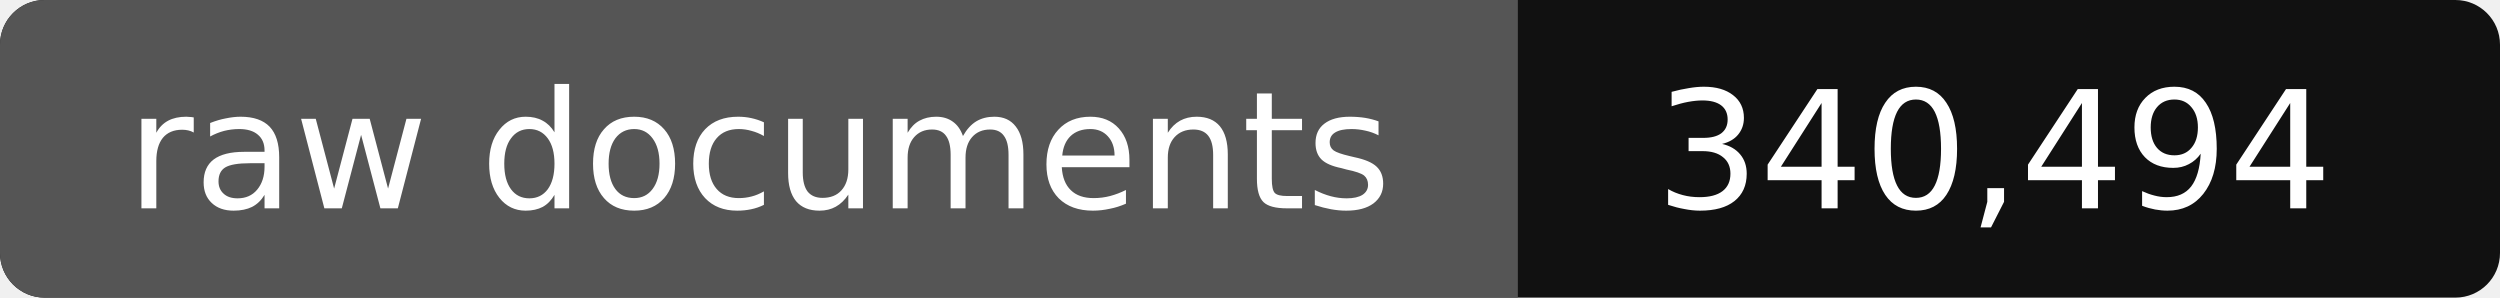
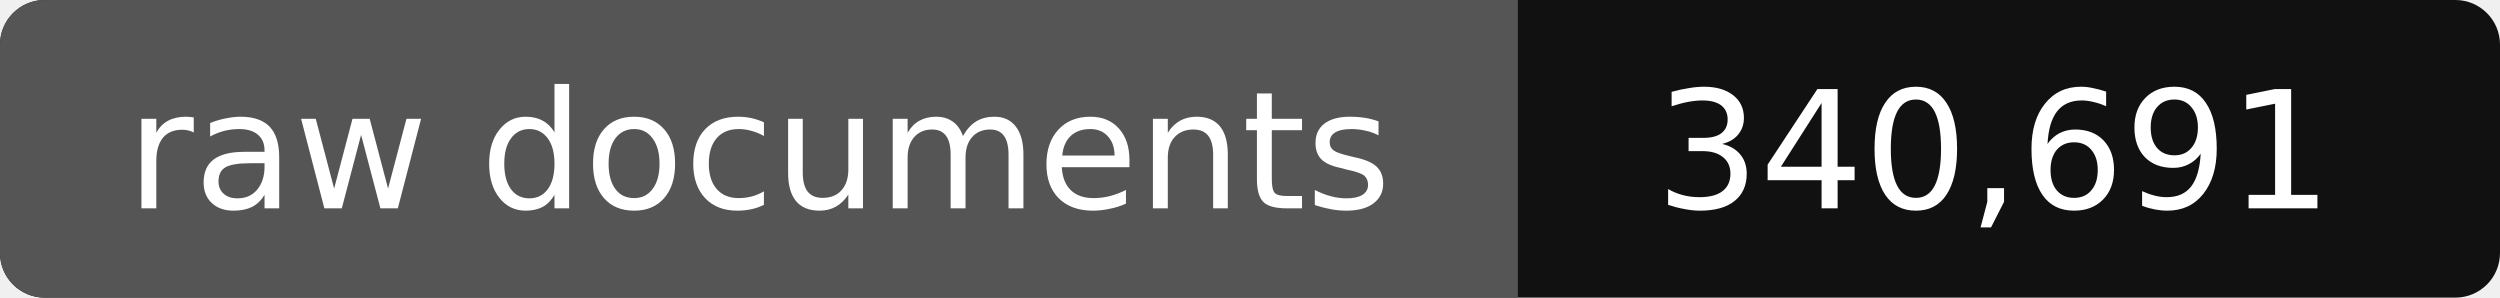
- <svg xmlns="http://www.w3.org/2000/svg" width="168" height="20" role="img" aria-label="raw documents: 340,494">
+ <svg xmlns="http://www.w3.org/2000/svg" width="168" height="20" role="img" aria-label="raw documents: 340,691">
  <rect width="168" height="20" rx="3" fill="#111" />
  <path fill="#555" d="M3 0h99v20H3a3 3 0 0 1-3-3V3a3 3 0 0 1 3-3z" />
  <g fill="#fff" text-anchor="middle" font-family="Verdana,DejaVu Sans,sans-serif" font-size="11">
    <text x="51" y="14">raw documents</text>
-     <text x="134" y="14">340,494</text>
+     <text x="134" y="14">340,691</text>
  </g>
</svg>
